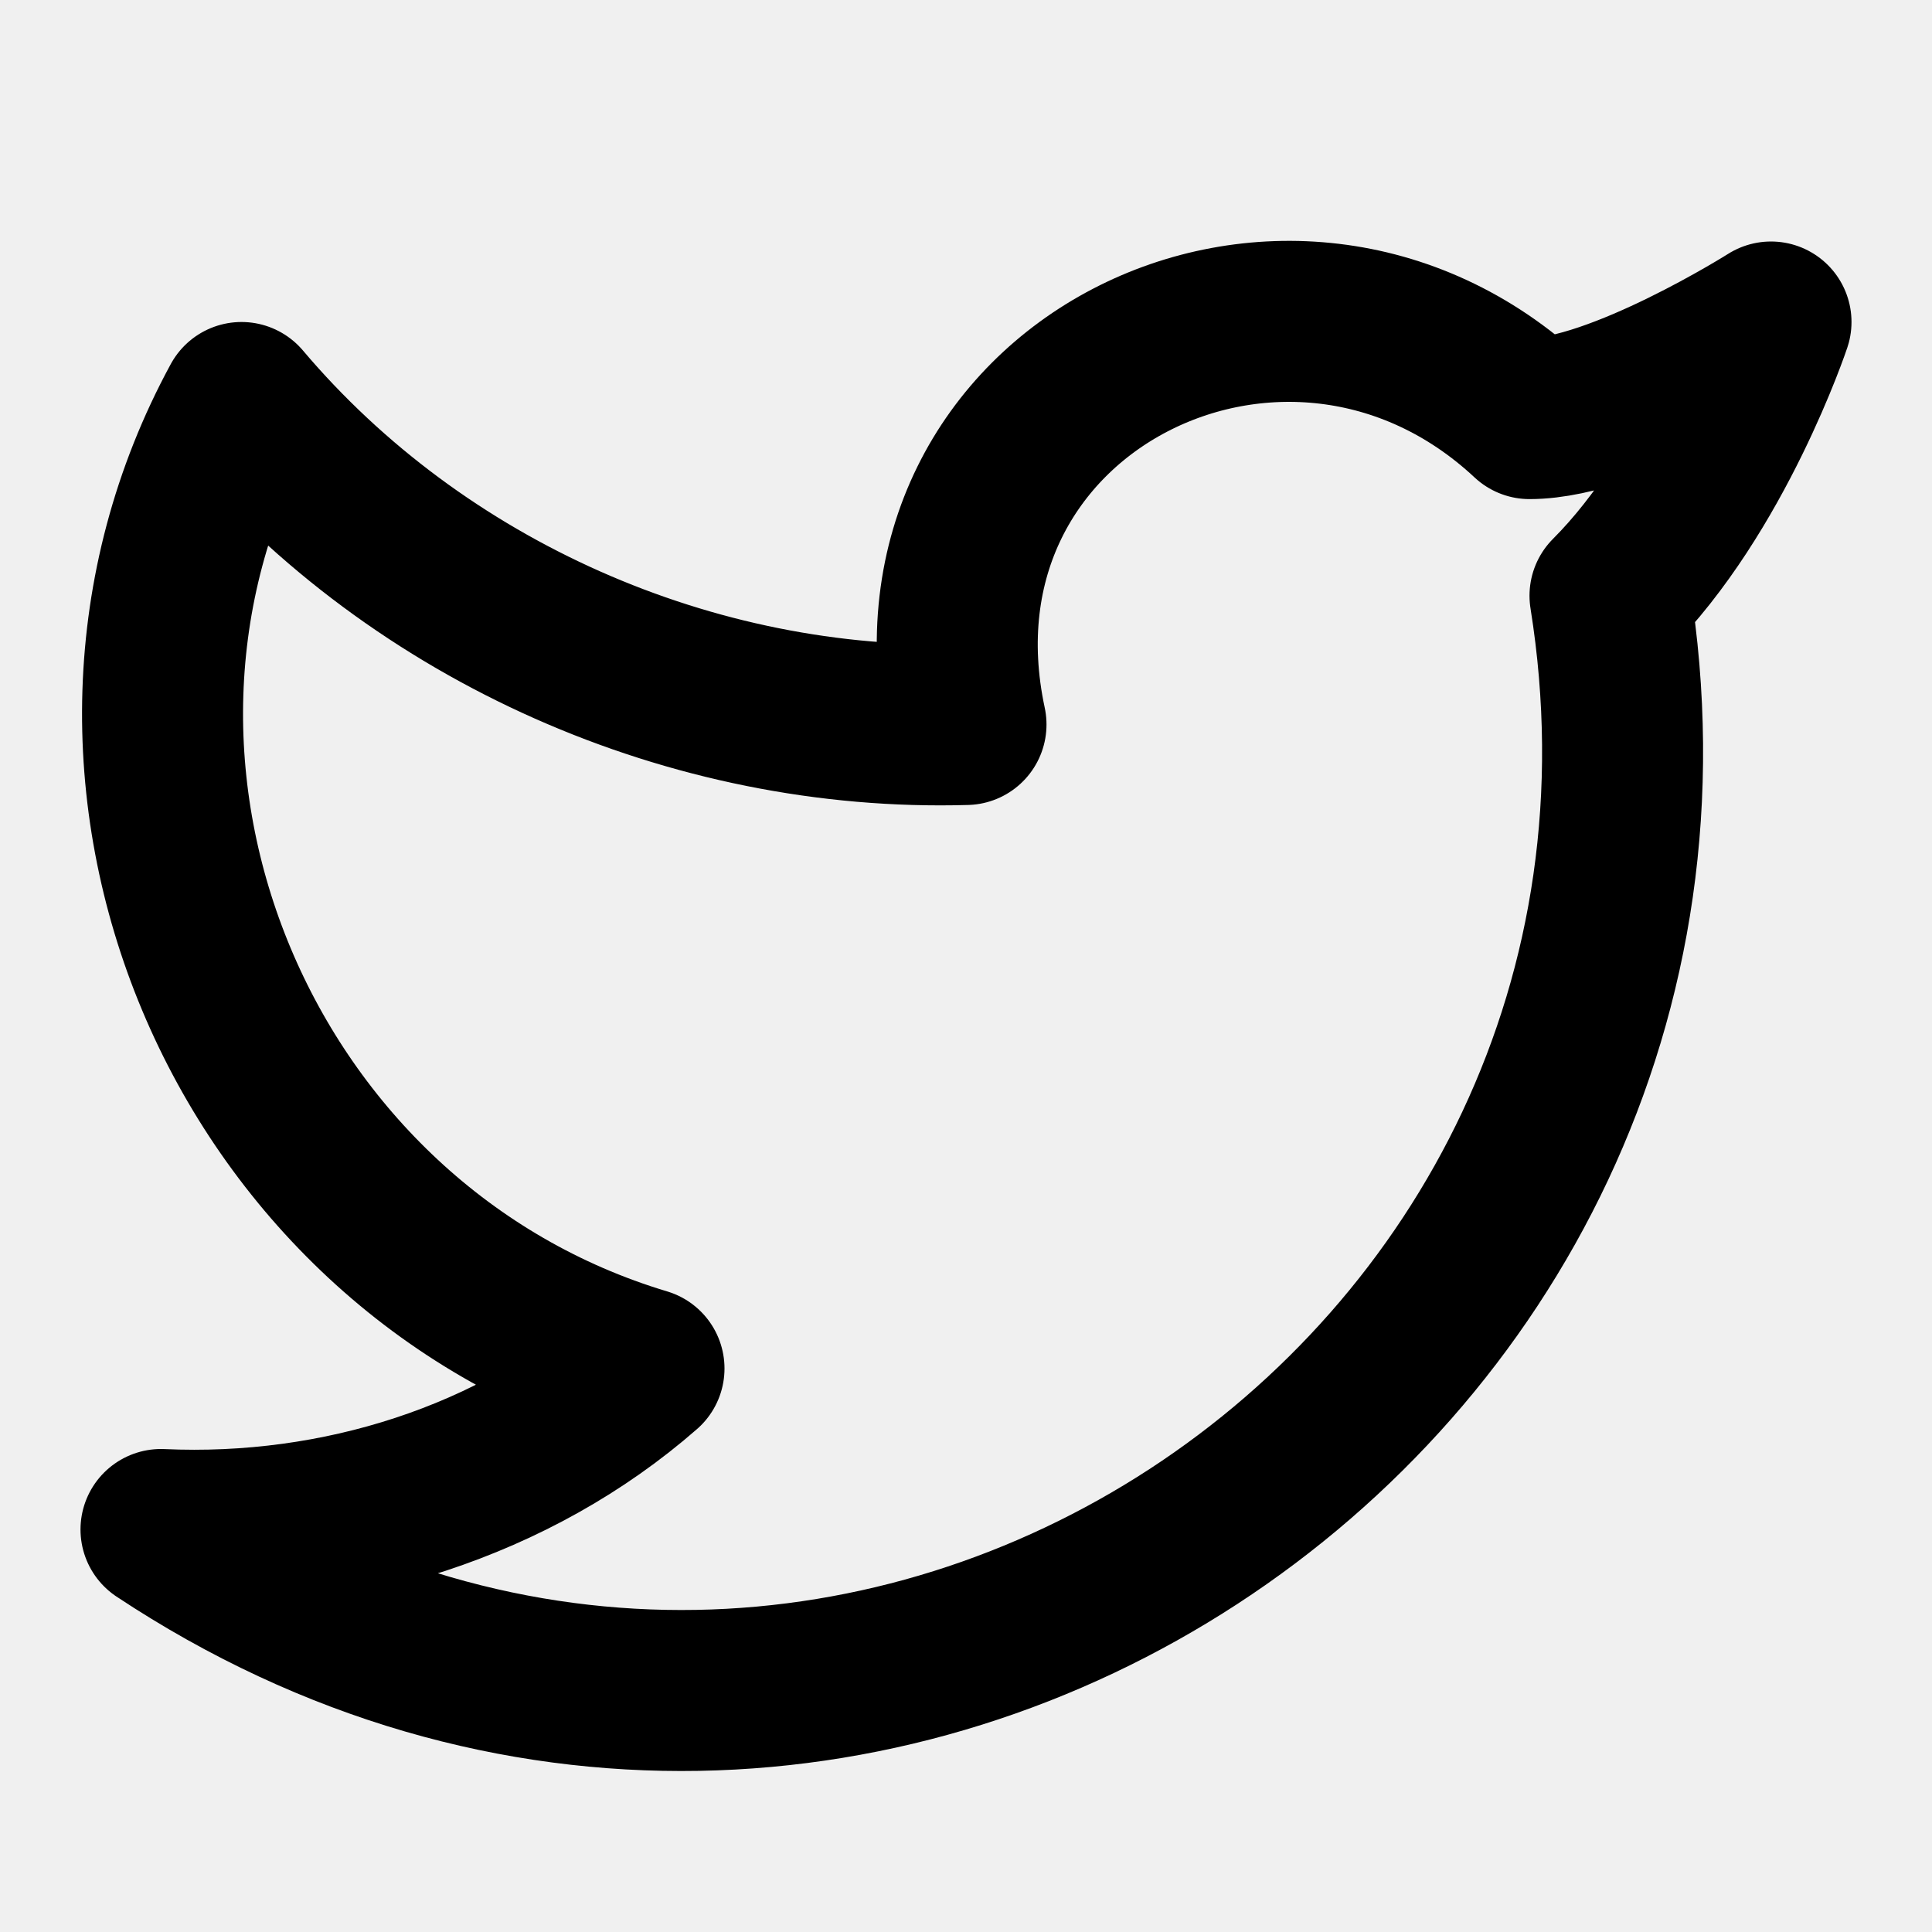
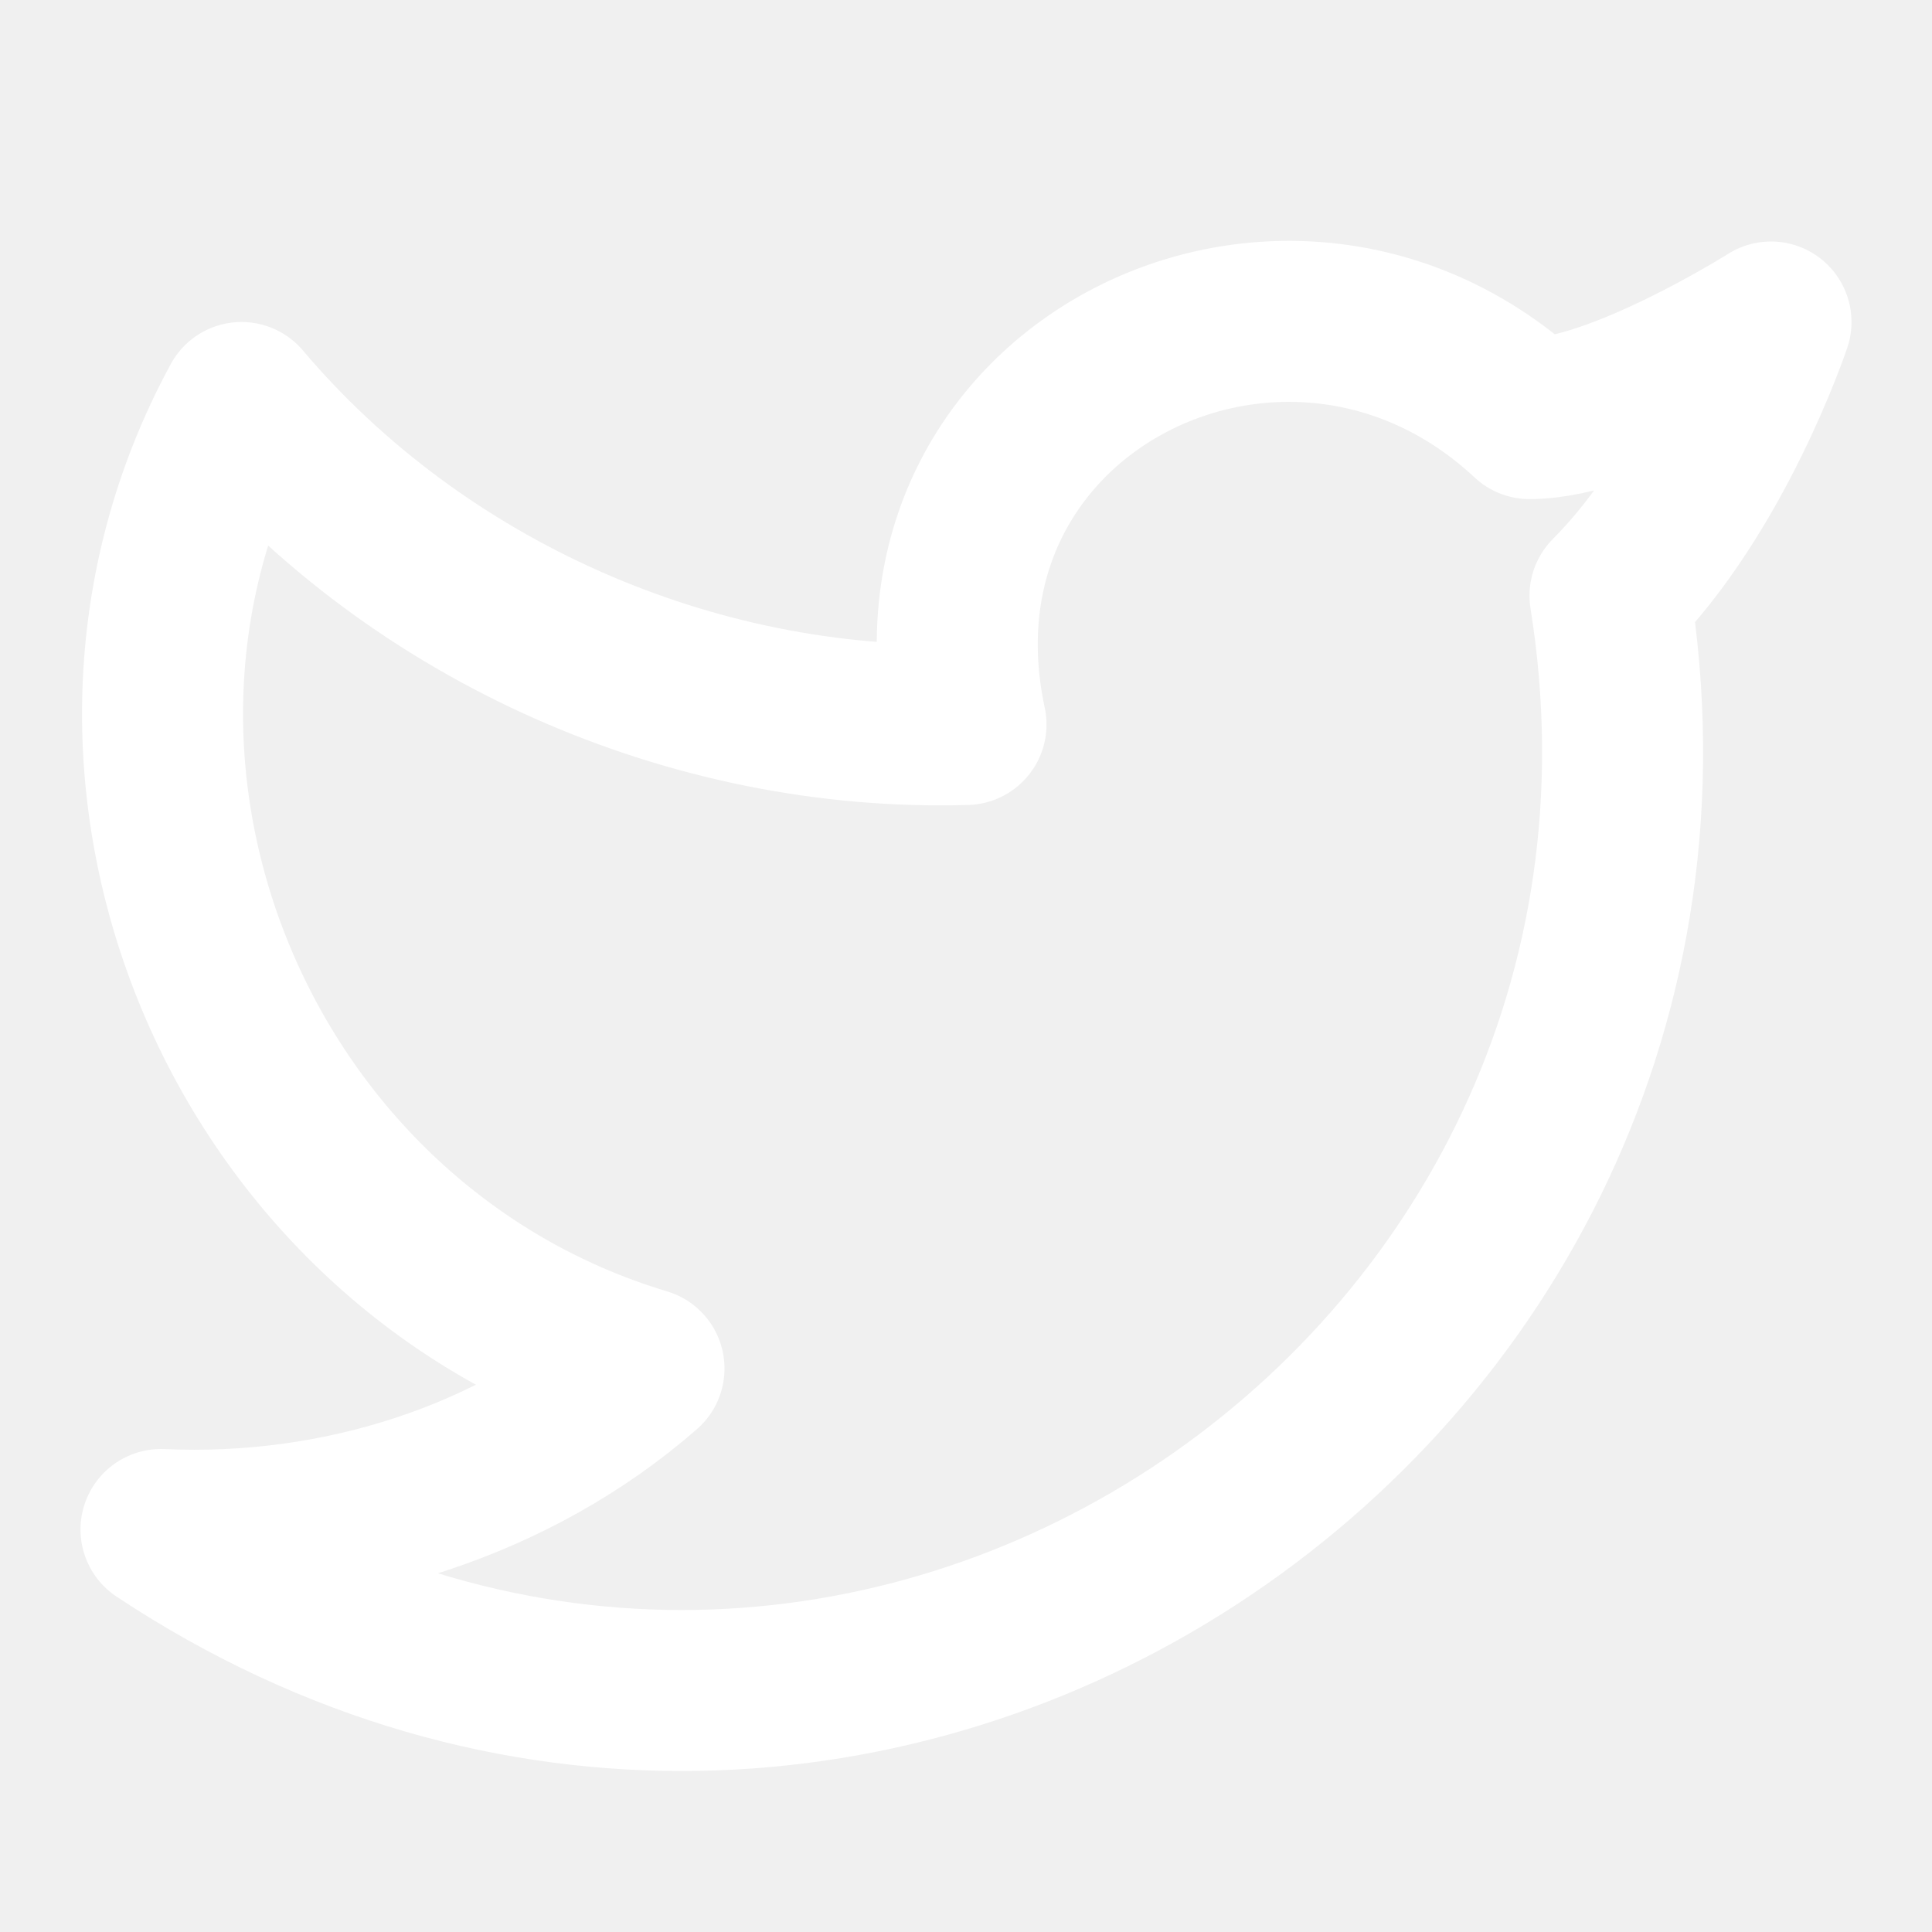
- <svg xmlns="http://www.w3.org/2000/svg" width="24" height="24" viewBox="0 0 24 24" fill="none" stroke="currentColor" stroke-width="2" stroke-linecap="round" stroke-linejoin="round" class="lucide lucide-twitter">
+ <svg xmlns="http://www.w3.org/2000/svg" width="24" height="24" viewBox="0 0 24 24" fill="none" stroke="white" stroke-width="2" stroke-linecap="round" stroke-linejoin="round" class="lucide lucide-twitter">
  <path d="M22 4s-.7 2.1-2 3.4c1.6 10-9.4 17.3-18 11.6 2.2.1 4.4-.6 6-2C3 15.5.5 9.6 3 5c2.2 2.6 5.6 4.1 9 4-.9-4.2 4-6.6 7-3.8 1.1 0 3-1.2 3-1.2z" />
</svg>
